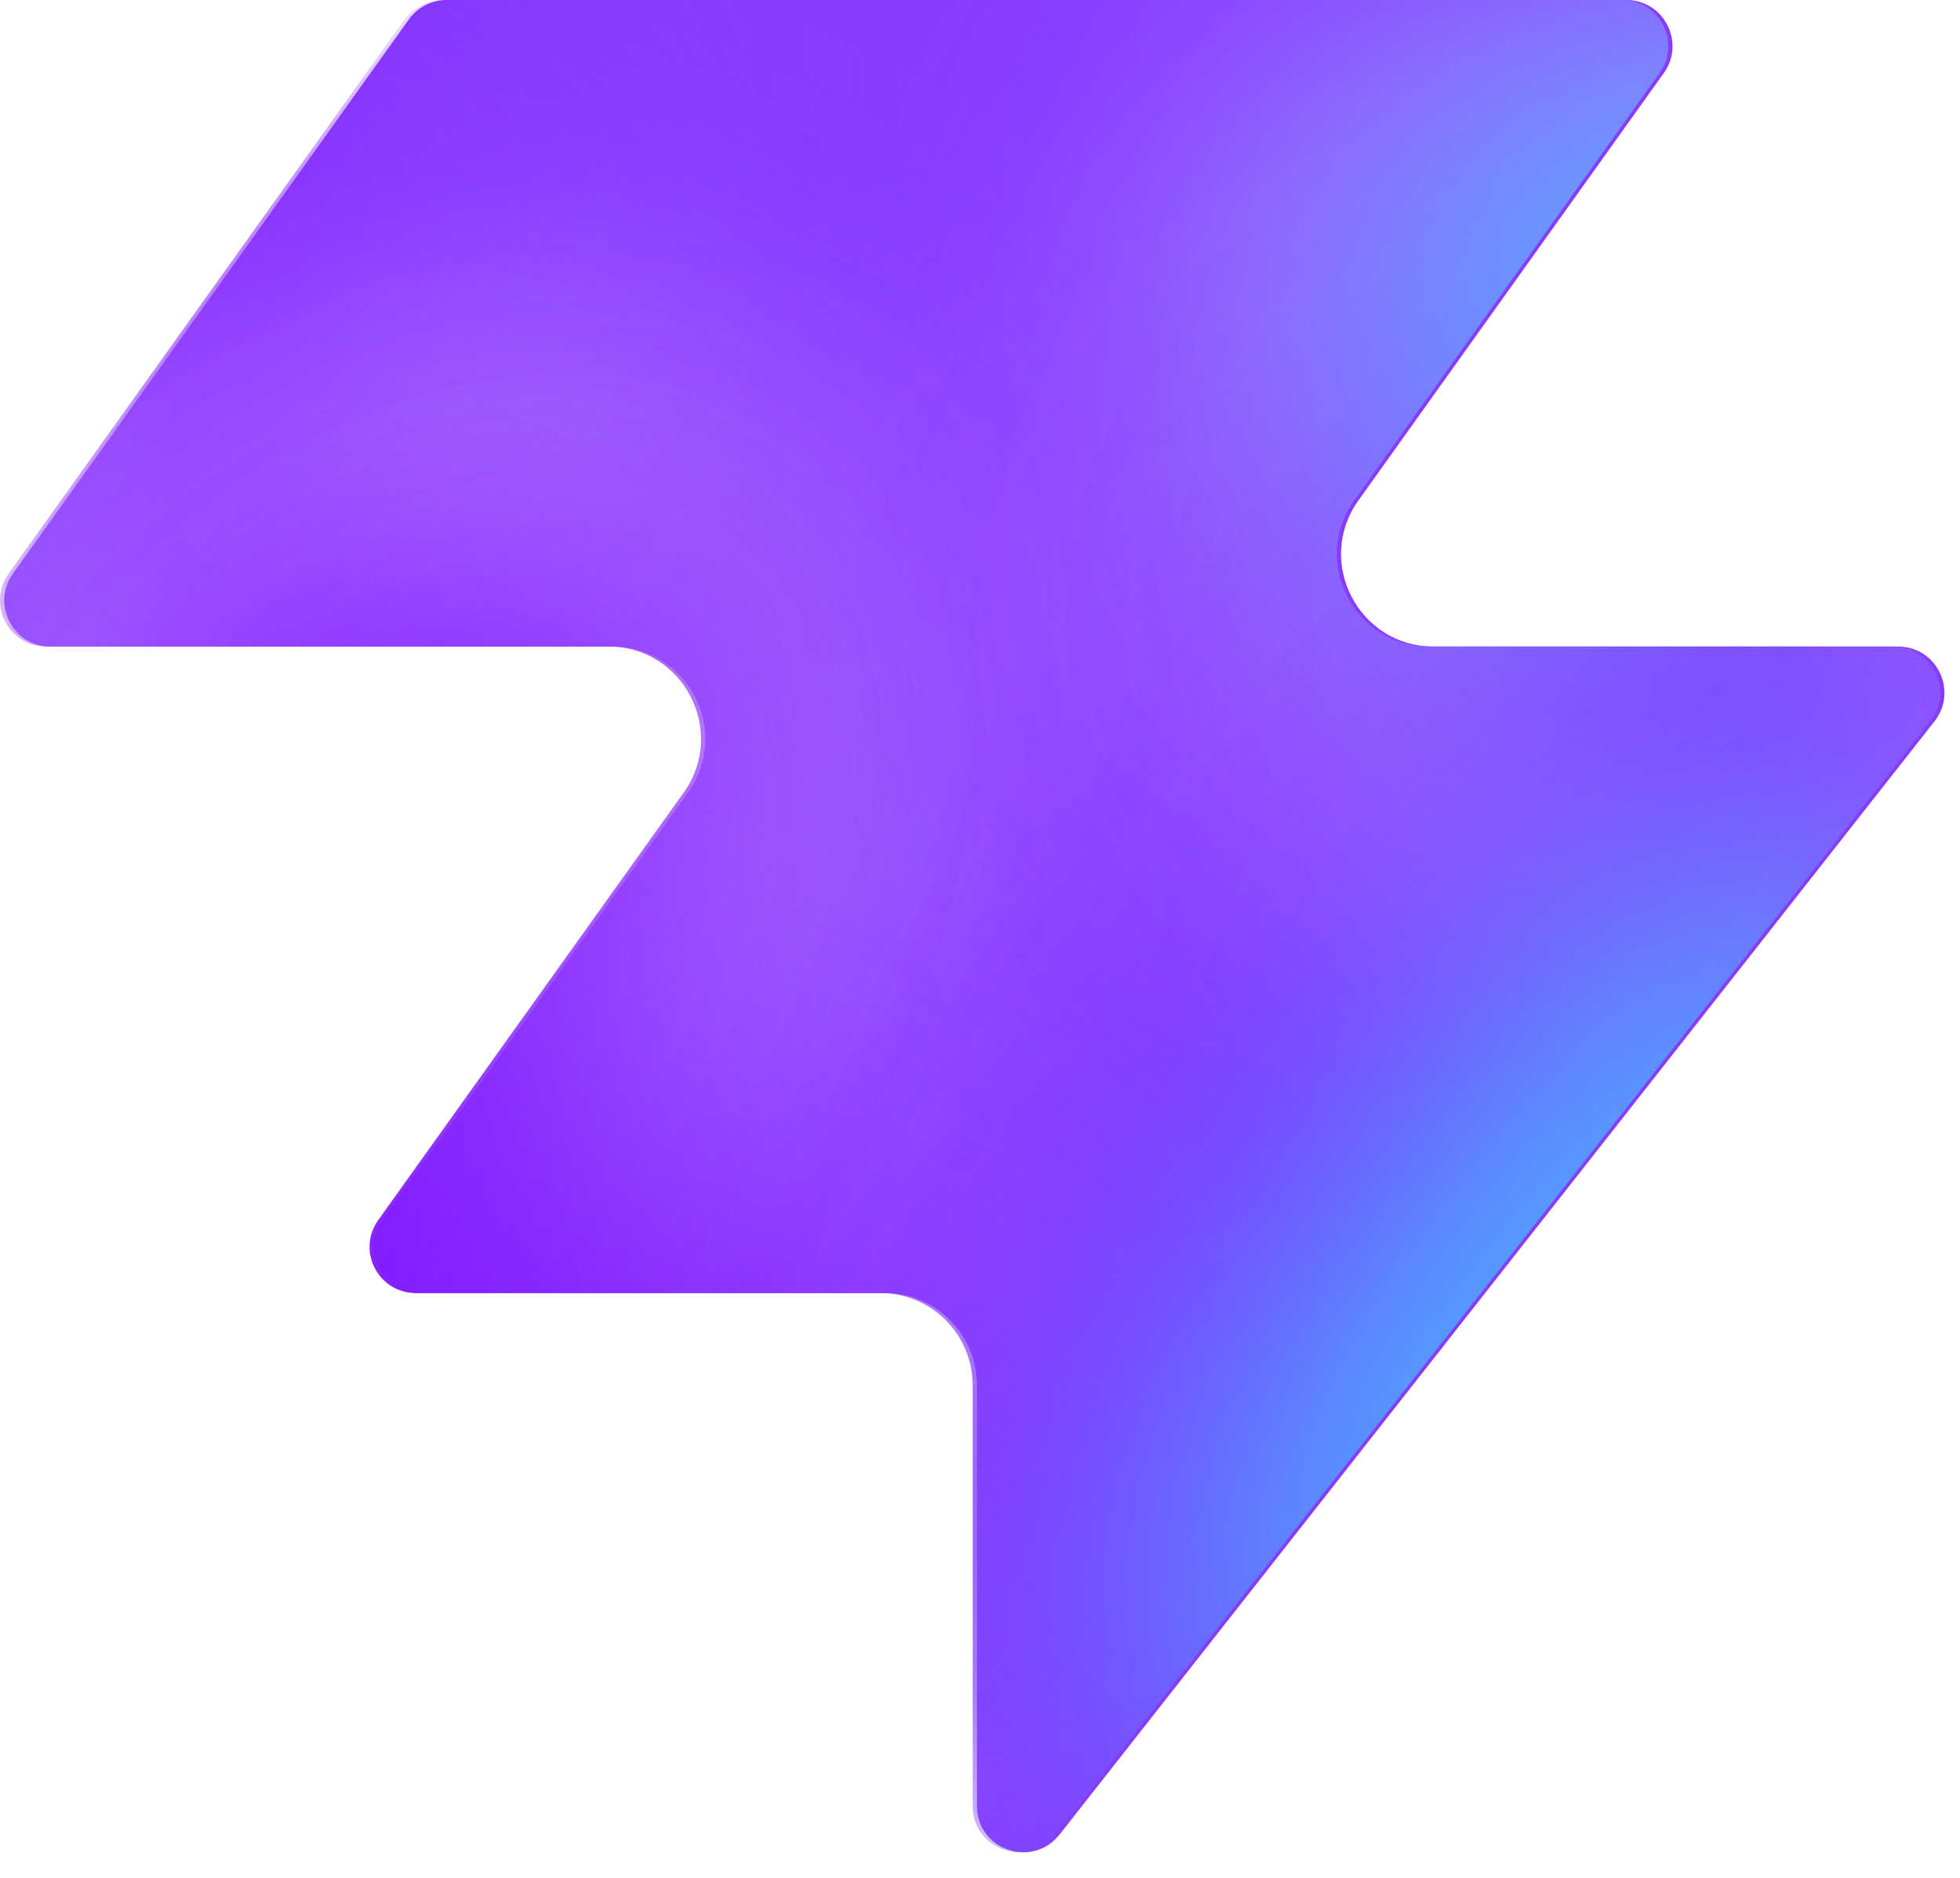
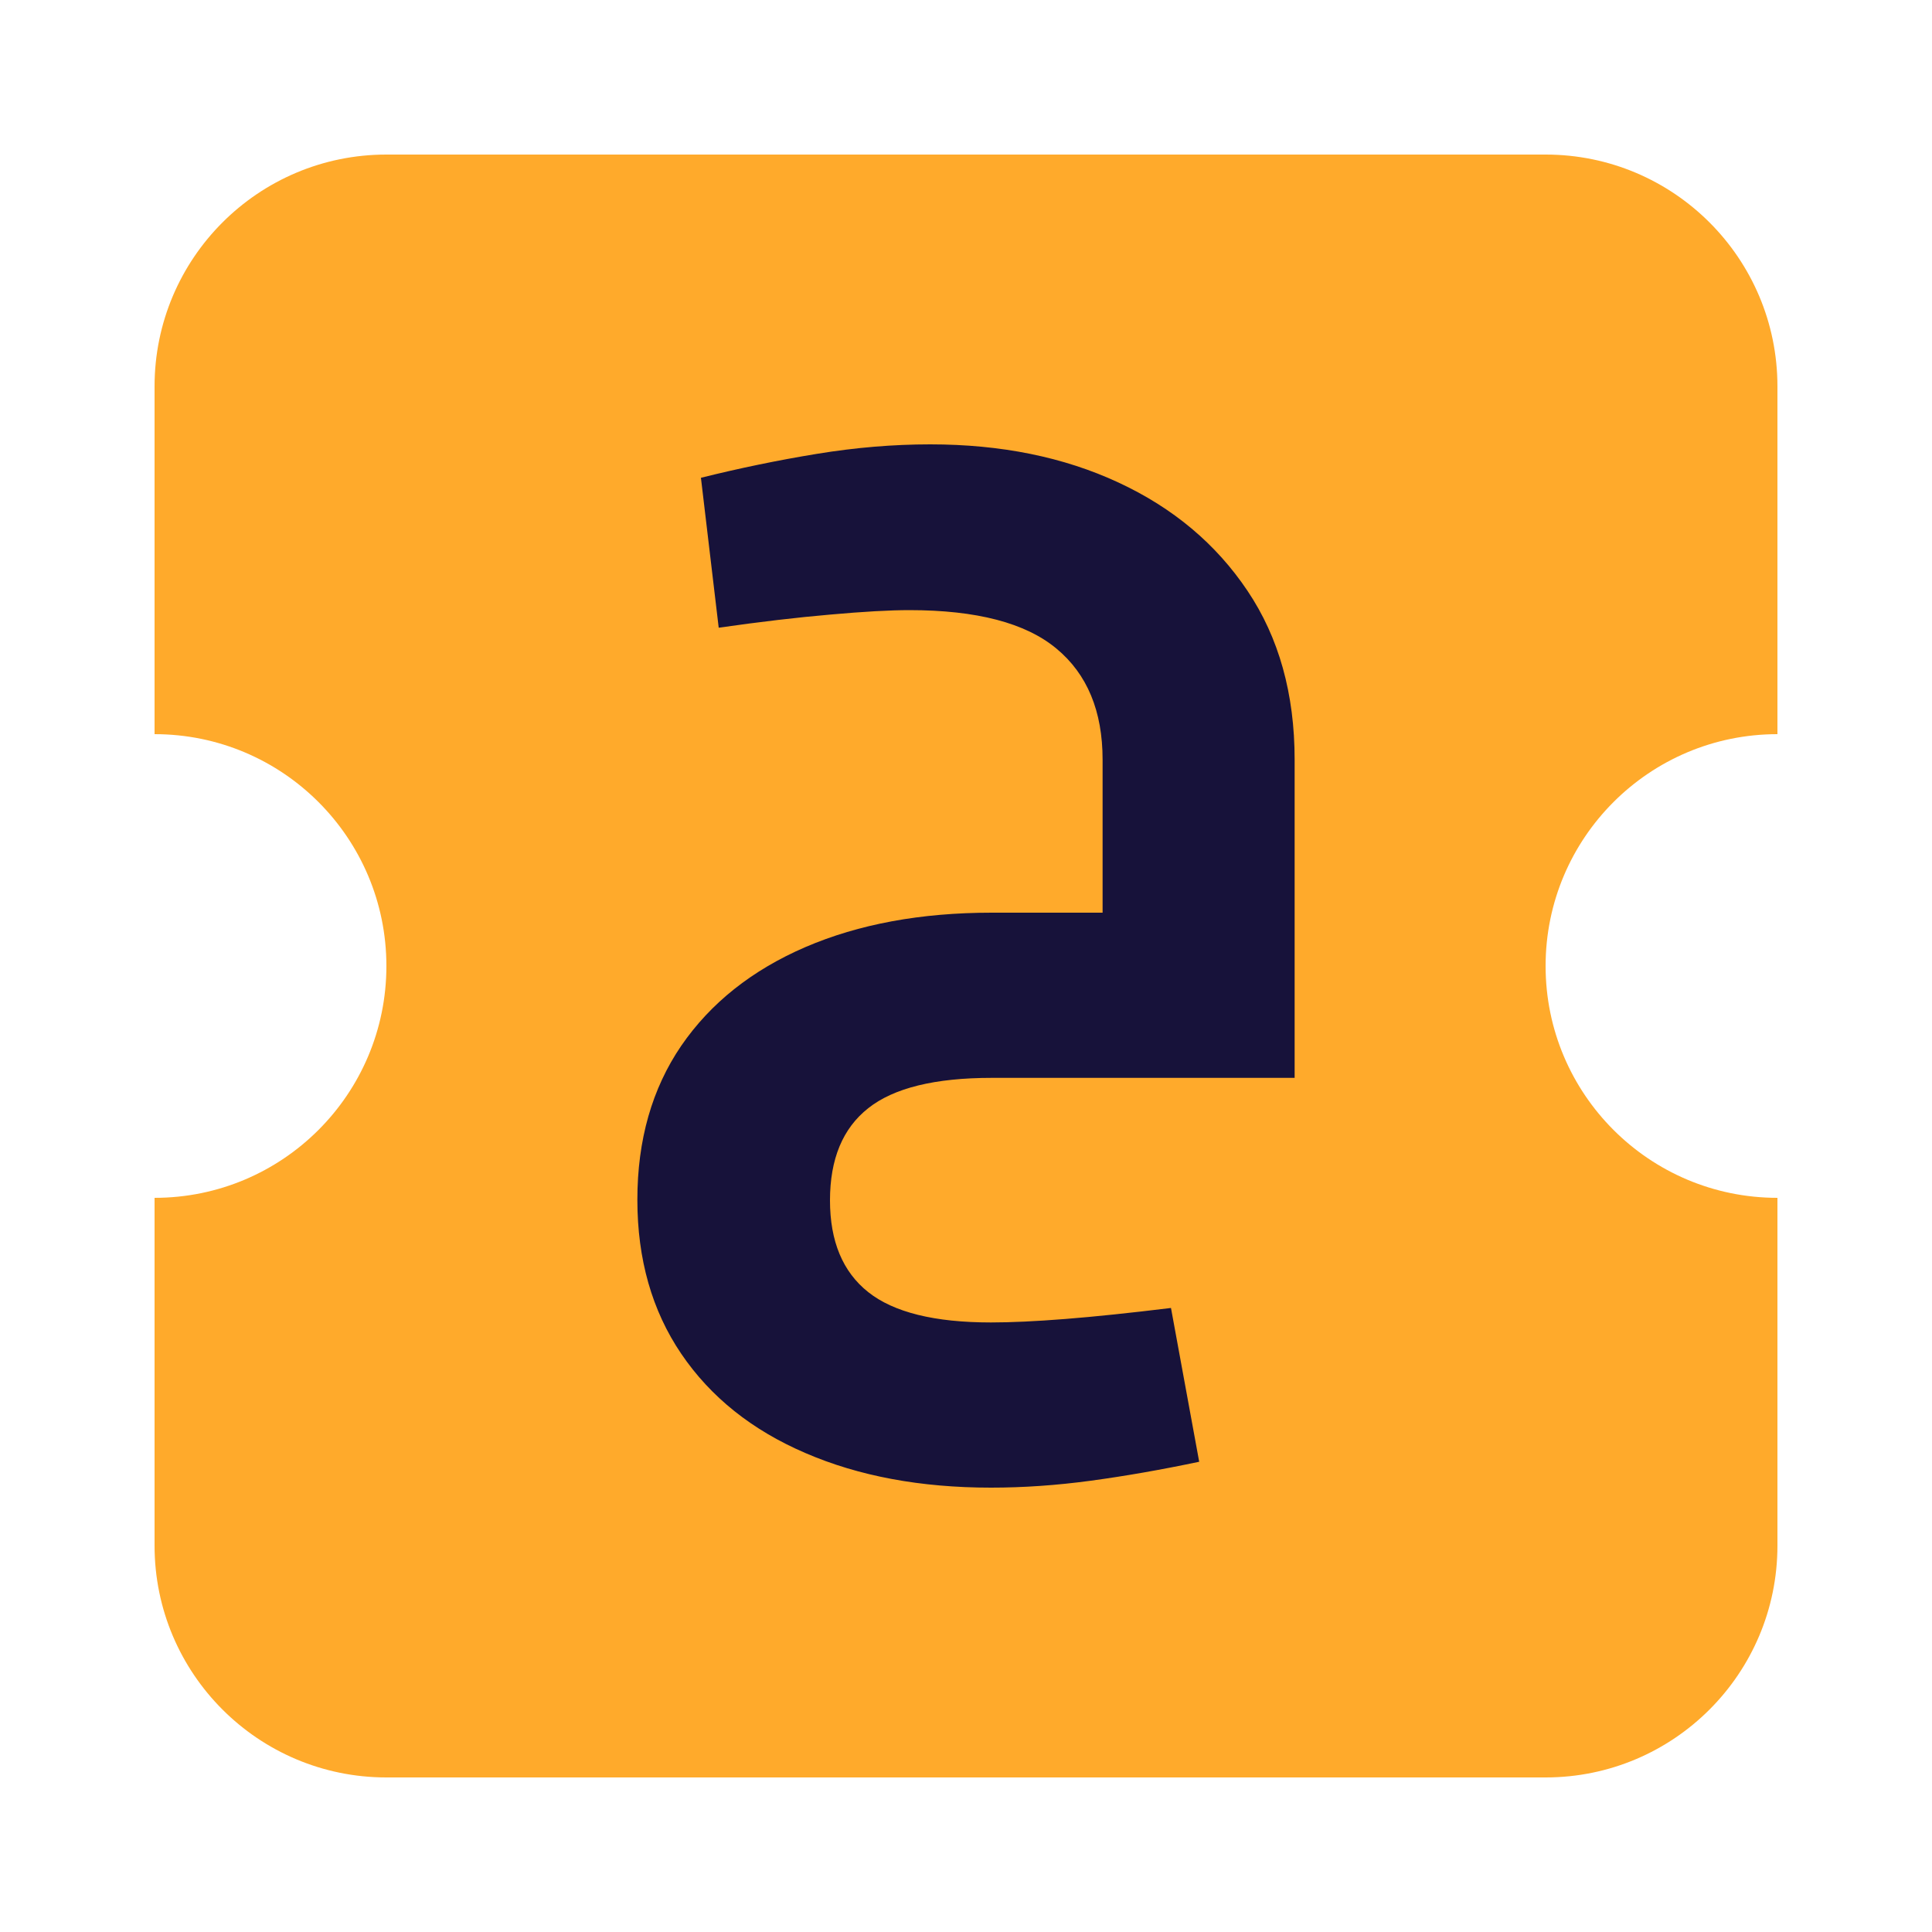
- <svg xmlns="http://www.w3.org/2000/svg" width="48" height="46" fill="none" viewBox="0 0 48 46">
-   <path fill="#863bff" d="M25.946 44.938c-.664.845-2.021.375-2.021-.698V33.937a2.26 2.26 0 0 0-2.262-2.262H10.287c-.92 0-1.456-1.04-.92-1.788l7.48-10.471c1.07-1.497 0-3.578-1.842-3.578H1.237c-.92 0-1.456-1.04-.92-1.788L10.013.474c.214-.297.556-.474.92-.474h28.894c.92 0 1.456 1.04.92 1.788l-7.48 10.471c-1.07 1.498 0 3.579 1.842 3.579h11.377c.943 0 1.473 1.088.89 1.83L25.947 44.94z" style="fill:#863bff;fill:color(display-p3 .525 .23 1);fill-opacity:1" />
-   <mask id="a" width="48" height="46" x="0" y="0" maskUnits="userSpaceOnUse" style="mask-type:alpha">
-     <path fill="#000" d="M25.842 44.938c-.664.844-2.021.375-2.021-.698V33.937a2.26 2.26 0 0 0-2.262-2.262H10.183c-.92 0-1.456-1.04-.92-1.788l7.48-10.471c1.07-1.498 0-3.579-1.842-3.579H1.133c-.92 0-1.456-1.04-.92-1.787L9.91.473c.214-.297.556-.474.92-.474h28.894c.92 0 1.456 1.04.92 1.788l-7.48 10.471c-1.07 1.498 0 3.578 1.842 3.578h11.377c.943 0 1.473 1.088.89 1.832L25.843 44.94z" style="fill:#000;fill-opacity:1" />
-   </mask>
-   <g mask="url(#a)">
-     <g filter="url(#b)">
-       <ellipse cx="5.508" cy="14.704" fill="#ede6ff" rx="5.508" ry="14.704" style="fill:#ede6ff;fill:color(display-p3 .927 .903 1);fill-opacity:1" transform="matrix(.00324 1 1 -.00324 -4.47 31.516)" />
-     </g>
-     <g filter="url(#c)">
-       <ellipse cx="10.399" cy="29.851" fill="#ede6ff" rx="10.399" ry="29.851" style="fill:#ede6ff;fill:color(display-p3 .927 .903 1);fill-opacity:1" transform="matrix(.00324 1 1 -.00324 -39.328 7.883)" />
-     </g>
-     <g filter="url(#d)">
-       <ellipse cx="5.508" cy="30.487" fill="#7e14ff" rx="5.508" ry="30.487" style="fill:#7e14ff;fill:color(display-p3 .492 .077 1);fill-opacity:1" transform="rotate(89.814 -25.913 -14.639)scale(1 -1)" />
-     </g>
-     <g filter="url(#e)">
-       <ellipse cx="5.508" cy="30.599" fill="#7e14ff" rx="5.508" ry="30.599" style="fill:#7e14ff;fill:color(display-p3 .492 .077 1);fill-opacity:1" transform="rotate(89.814 -32.644 -3.334)scale(1 -1)" />
-     </g>
-     <g filter="url(#f)">
-       <ellipse cx="5.508" cy="30.599" fill="#7e14ff" rx="5.508" ry="30.599" style="fill:#7e14ff;fill:color(display-p3 .492 .077 1);fill-opacity:1" transform="matrix(.00324 1 1 -.00324 -34.34 30.47)" />
-     </g>
-     <g filter="url(#g)">
-       <ellipse cx="14.072" cy="22.078" fill="#ede6ff" rx="14.072" ry="22.078" style="fill:#ede6ff;fill:color(display-p3 .927 .903 1);fill-opacity:1" transform="rotate(93.35 24.506 48.493)scale(-1 1)" />
-     </g>
-     <g filter="url(#h)">
-       <ellipse cx="3.47" cy="21.501" fill="#7e14ff" rx="3.47" ry="21.501" style="fill:#7e14ff;fill:color(display-p3 .492 .077 1);fill-opacity:1" transform="rotate(89.009 28.708 47.59)scale(-1 1)" />
-     </g>
-     <g filter="url(#i)">
-       <ellipse cx="3.47" cy="21.501" fill="#7e14ff" rx="3.47" ry="21.501" style="fill:#7e14ff;fill:color(display-p3 .492 .077 1);fill-opacity:1" transform="rotate(89.009 28.708 47.59)scale(-1 1)" />
-     </g>
-     <g filter="url(#j)">
-       <ellipse cx=".387" cy="8.972" fill="#7e14ff" rx="4.407" ry="29.108" style="fill:#7e14ff;fill:color(display-p3 .492 .077 1);fill-opacity:1" transform="rotate(39.51 .387 8.972)" />
-     </g>
-     <g filter="url(#k)">
-       <ellipse cx="47.523" cy="-6.092" fill="#7e14ff" rx="4.407" ry="29.108" style="fill:#7e14ff;fill:color(display-p3 .492 .077 1);fill-opacity:1" transform="rotate(37.892 47.523 -6.092)" />
-     </g>
-     <g filter="url(#l)">
-       <ellipse cx="41.412" cy="6.333" fill="#47bfff" rx="5.971" ry="9.665" style="fill:#47bfff;fill:color(display-p3 .28 .748 1);fill-opacity:1" transform="rotate(37.892 41.412 6.333)" />
-     </g>
-     <g filter="url(#m)">
-       <ellipse cx="-1.879" cy="38.332" fill="#7e14ff" rx="4.407" ry="29.108" style="fill:#7e14ff;fill:color(display-p3 .492 .077 1);fill-opacity:1" transform="rotate(37.892 -1.88 38.332)" />
-     </g>
-     <g filter="url(#n)">
-       <ellipse cx="-1.879" cy="38.332" fill="#7e14ff" rx="4.407" ry="29.108" style="fill:#7e14ff;fill:color(display-p3 .492 .077 1);fill-opacity:1" transform="rotate(37.892 -1.88 38.332)" />
-     </g>
-     <g filter="url(#o)">
-       <ellipse cx="35.651" cy="29.907" fill="#7e14ff" rx="4.407" ry="29.108" style="fill:#7e14ff;fill:color(display-p3 .492 .077 1);fill-opacity:1" transform="rotate(37.892 35.651 29.907)" />
-     </g>
-     <g filter="url(#p)">
-       <ellipse cx="38.418" cy="32.4" fill="#47bfff" rx="5.971" ry="15.297" style="fill:#47bfff;fill:color(display-p3 .28 .748 1);fill-opacity:1" transform="rotate(37.892 38.418 32.4)" />
-     </g>
-   </g>
-   <defs>
-     <filter id="b" width="60.045" height="41.654" x="-19.77" y="16.149" color-interpolation-filters="sRGB" filterUnits="userSpaceOnUse">
-       <feFlood flood-opacity="0" result="BackgroundImageFix" />
-       <feBlend in="SourceGraphic" in2="BackgroundImageFix" result="shape" />
-       <feGaussianBlur result="effect1_foregroundBlur_2002_17158" stdDeviation="7.659" />
-     </filter>
-     <filter id="c" width="90.34" height="51.437" x="-54.613" y="-7.533" color-interpolation-filters="sRGB" filterUnits="userSpaceOnUse">
-       <feFlood flood-opacity="0" result="BackgroundImageFix" />
-       <feBlend in="SourceGraphic" in2="BackgroundImageFix" result="shape" />
-       <feGaussianBlur result="effect1_foregroundBlur_2002_17158" stdDeviation="7.659" />
-     </filter>
-     <filter id="d" width="79.355" height="29.4" x="-49.64" y="2.03" color-interpolation-filters="sRGB" filterUnits="userSpaceOnUse">
-       <feFlood flood-opacity="0" result="BackgroundImageFix" />
-       <feBlend in="SourceGraphic" in2="BackgroundImageFix" result="shape" />
-       <feGaussianBlur result="effect1_foregroundBlur_2002_17158" stdDeviation="4.596" />
-     </filter>
-     <filter id="e" width="79.579" height="29.4" x="-45.045" y="20.029" color-interpolation-filters="sRGB" filterUnits="userSpaceOnUse">
-       <feFlood flood-opacity="0" result="BackgroundImageFix" />
-       <feBlend in="SourceGraphic" in2="BackgroundImageFix" result="shape" />
-       <feGaussianBlur result="effect1_foregroundBlur_2002_17158" stdDeviation="4.596" />
-     </filter>
-     <filter id="f" width="79.579" height="29.4" x="-43.513" y="21.178" color-interpolation-filters="sRGB" filterUnits="userSpaceOnUse">
-       <feFlood flood-opacity="0" result="BackgroundImageFix" />
-       <feBlend in="SourceGraphic" in2="BackgroundImageFix" result="shape" />
-       <feGaussianBlur result="effect1_foregroundBlur_2002_17158" stdDeviation="4.596" />
-     </filter>
-     <filter id="g" width="74.749" height="58.852" x="15.756" y="-17.901" color-interpolation-filters="sRGB" filterUnits="userSpaceOnUse">
-       <feFlood flood-opacity="0" result="BackgroundImageFix" />
-       <feBlend in="SourceGraphic" in2="BackgroundImageFix" result="shape" />
-       <feGaussianBlur result="effect1_foregroundBlur_2002_17158" stdDeviation="7.659" />
-     </filter>
-     <filter id="h" width="61.377" height="25.362" x="23.548" y="2.284" color-interpolation-filters="sRGB" filterUnits="userSpaceOnUse">
-       <feFlood flood-opacity="0" result="BackgroundImageFix" />
-       <feBlend in="SourceGraphic" in2="BackgroundImageFix" result="shape" />
-       <feGaussianBlur result="effect1_foregroundBlur_2002_17158" stdDeviation="4.596" />
-     </filter>
-     <filter id="i" width="61.377" height="25.362" x="23.548" y="2.284" color-interpolation-filters="sRGB" filterUnits="userSpaceOnUse">
-       <feFlood flood-opacity="0" result="BackgroundImageFix" />
-       <feBlend in="SourceGraphic" in2="BackgroundImageFix" result="shape" />
-       <feGaussianBlur result="effect1_foregroundBlur_2002_17158" stdDeviation="4.596" />
-     </filter>
-     <filter id="j" width="56.045" height="63.649" x="-27.636" y="-22.853" color-interpolation-filters="sRGB" filterUnits="userSpaceOnUse">
-       <feFlood flood-opacity="0" result="BackgroundImageFix" />
-       <feBlend in="SourceGraphic" in2="BackgroundImageFix" result="shape" />
-       <feGaussianBlur result="effect1_foregroundBlur_2002_17158" stdDeviation="4.596" />
-     </filter>
-     <filter id="k" width="54.814" height="64.646" x="20.116" y="-38.415" color-interpolation-filters="sRGB" filterUnits="userSpaceOnUse">
-       <feFlood flood-opacity="0" result="BackgroundImageFix" />
-       <feBlend in="SourceGraphic" in2="BackgroundImageFix" result="shape" />
-       <feGaussianBlur result="effect1_foregroundBlur_2002_17158" stdDeviation="4.596" />
-     </filter>
-     <filter id="l" width="33.541" height="35.313" x="24.641" y="-11.323" color-interpolation-filters="sRGB" filterUnits="userSpaceOnUse">
-       <feFlood flood-opacity="0" result="BackgroundImageFix" />
-       <feBlend in="SourceGraphic" in2="BackgroundImageFix" result="shape" />
-       <feGaussianBlur result="effect1_foregroundBlur_2002_17158" stdDeviation="4.596" />
-     </filter>
-     <filter id="m" width="54.814" height="64.646" x="-29.286" y="6.009" color-interpolation-filters="sRGB" filterUnits="userSpaceOnUse">
-       <feFlood flood-opacity="0" result="BackgroundImageFix" />
-       <feBlend in="SourceGraphic" in2="BackgroundImageFix" result="shape" />
-       <feGaussianBlur result="effect1_foregroundBlur_2002_17158" stdDeviation="4.596" />
-     </filter>
-     <filter id="n" width="54.814" height="64.646" x="-29.286" y="6.009" color-interpolation-filters="sRGB" filterUnits="userSpaceOnUse">
-       <feFlood flood-opacity="0" result="BackgroundImageFix" />
-       <feBlend in="SourceGraphic" in2="BackgroundImageFix" result="shape" />
-       <feGaussianBlur result="effect1_foregroundBlur_2002_17158" stdDeviation="4.596" />
-     </filter>
-     <filter id="o" width="54.814" height="64.646" x="8.244" y="-2.416" color-interpolation-filters="sRGB" filterUnits="userSpaceOnUse">
-       <feFlood flood-opacity="0" result="BackgroundImageFix" />
-       <feBlend in="SourceGraphic" in2="BackgroundImageFix" result="shape" />
-       <feGaussianBlur result="effect1_foregroundBlur_2002_17158" stdDeviation="4.596" />
-     </filter>
-     <filter id="p" width="39.409" height="43.623" x="18.713" y="10.588" color-interpolation-filters="sRGB" filterUnits="userSpaceOnUse">
-       <feFlood flood-opacity="0" result="BackgroundImageFix" />
-       <feBlend in="SourceGraphic" in2="BackgroundImageFix" result="shape" />
-       <feGaussianBlur result="effect1_foregroundBlur_2002_17158" stdDeviation="4.596" />
-     </filter>
-   </defs>
+ <svg xmlns="http://www.w3.org/2000/svg" viewBox="0 0 100 100">
+   <path fill="#FFAA2B" d="M20 8H80A12 12 0 0 1 92 20V38A12 12 0 0 0 92 62V80A12 12 0 0 1 80 92H20A12 12 0 0 1 8 80V62A12 12 0 0 0 8 38V20A12 12 0 0 1 20 8Z" />
+   <path fill="#17123A" d="M60.61 67.7 62.07 75.66Q59.13 76.28 56.47 76.64Q53.81 77 51.29 77Q45.83 77 41.69 75.21Q37.54 73.43 35.26 70.07Q32.99 66.72 32.99 62.1Q32.99 57.46 35.26 54.13Q37.54 50.81 41.69 49.02Q45.83 47.24 51.33 47.24H57.07V55.79H51.33Q46.92 55.79 44.94 57.36Q42.96 58.92 42.96 62.13Q42.96 65.31 44.94 66.88Q46.92 68.45 51.29 68.45Q52.86 68.45 55.14 68.27Q57.42 68.09 60.61 67.7ZM37.2 32.49 36.28 24.73Q39.29 23.98 42.29 23.49Q45.28 23 48.15 23Q53.64 23 57.88 24.97Q62.13 26.94 64.57 30.58Q67.01 34.21 67.01 39.32V55.79H57.07V39.32Q57.07 35.55 54.68 33.57Q52.29 31.58 47.07 31.58Q45.55 31.58 42.98 31.81Q40.42 32.03 37.2 32.49Z" />
</svg>
